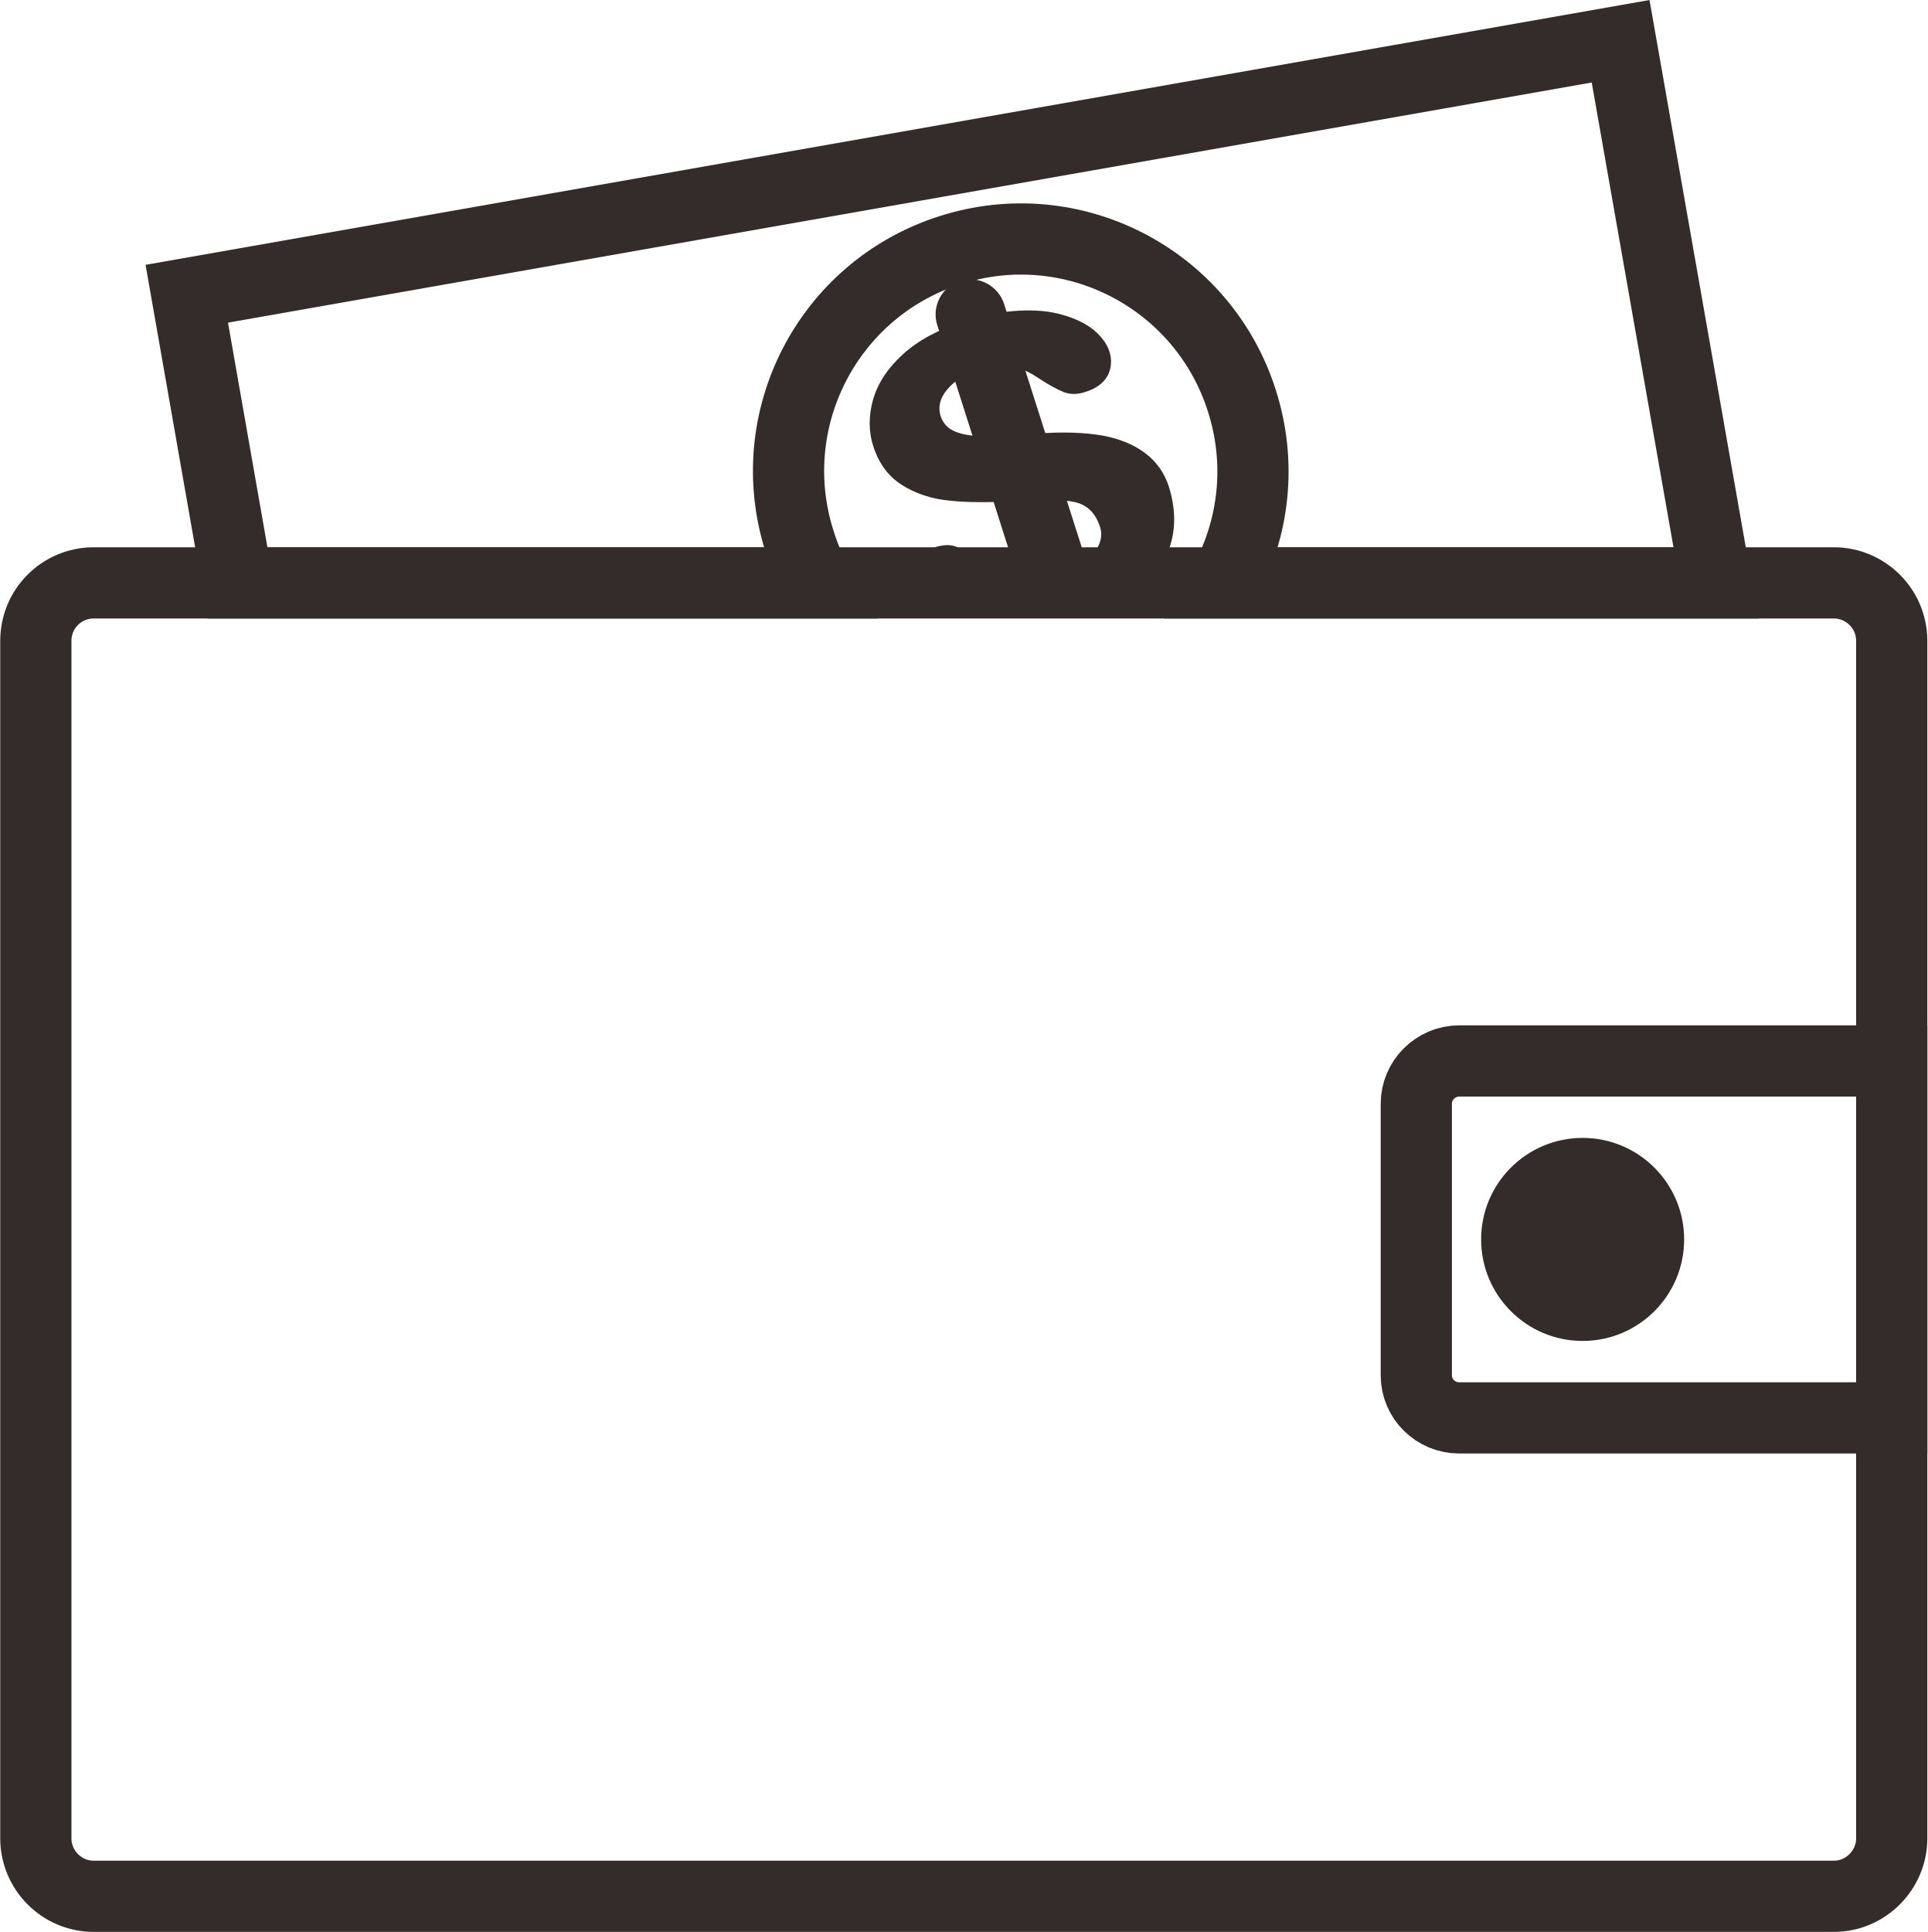
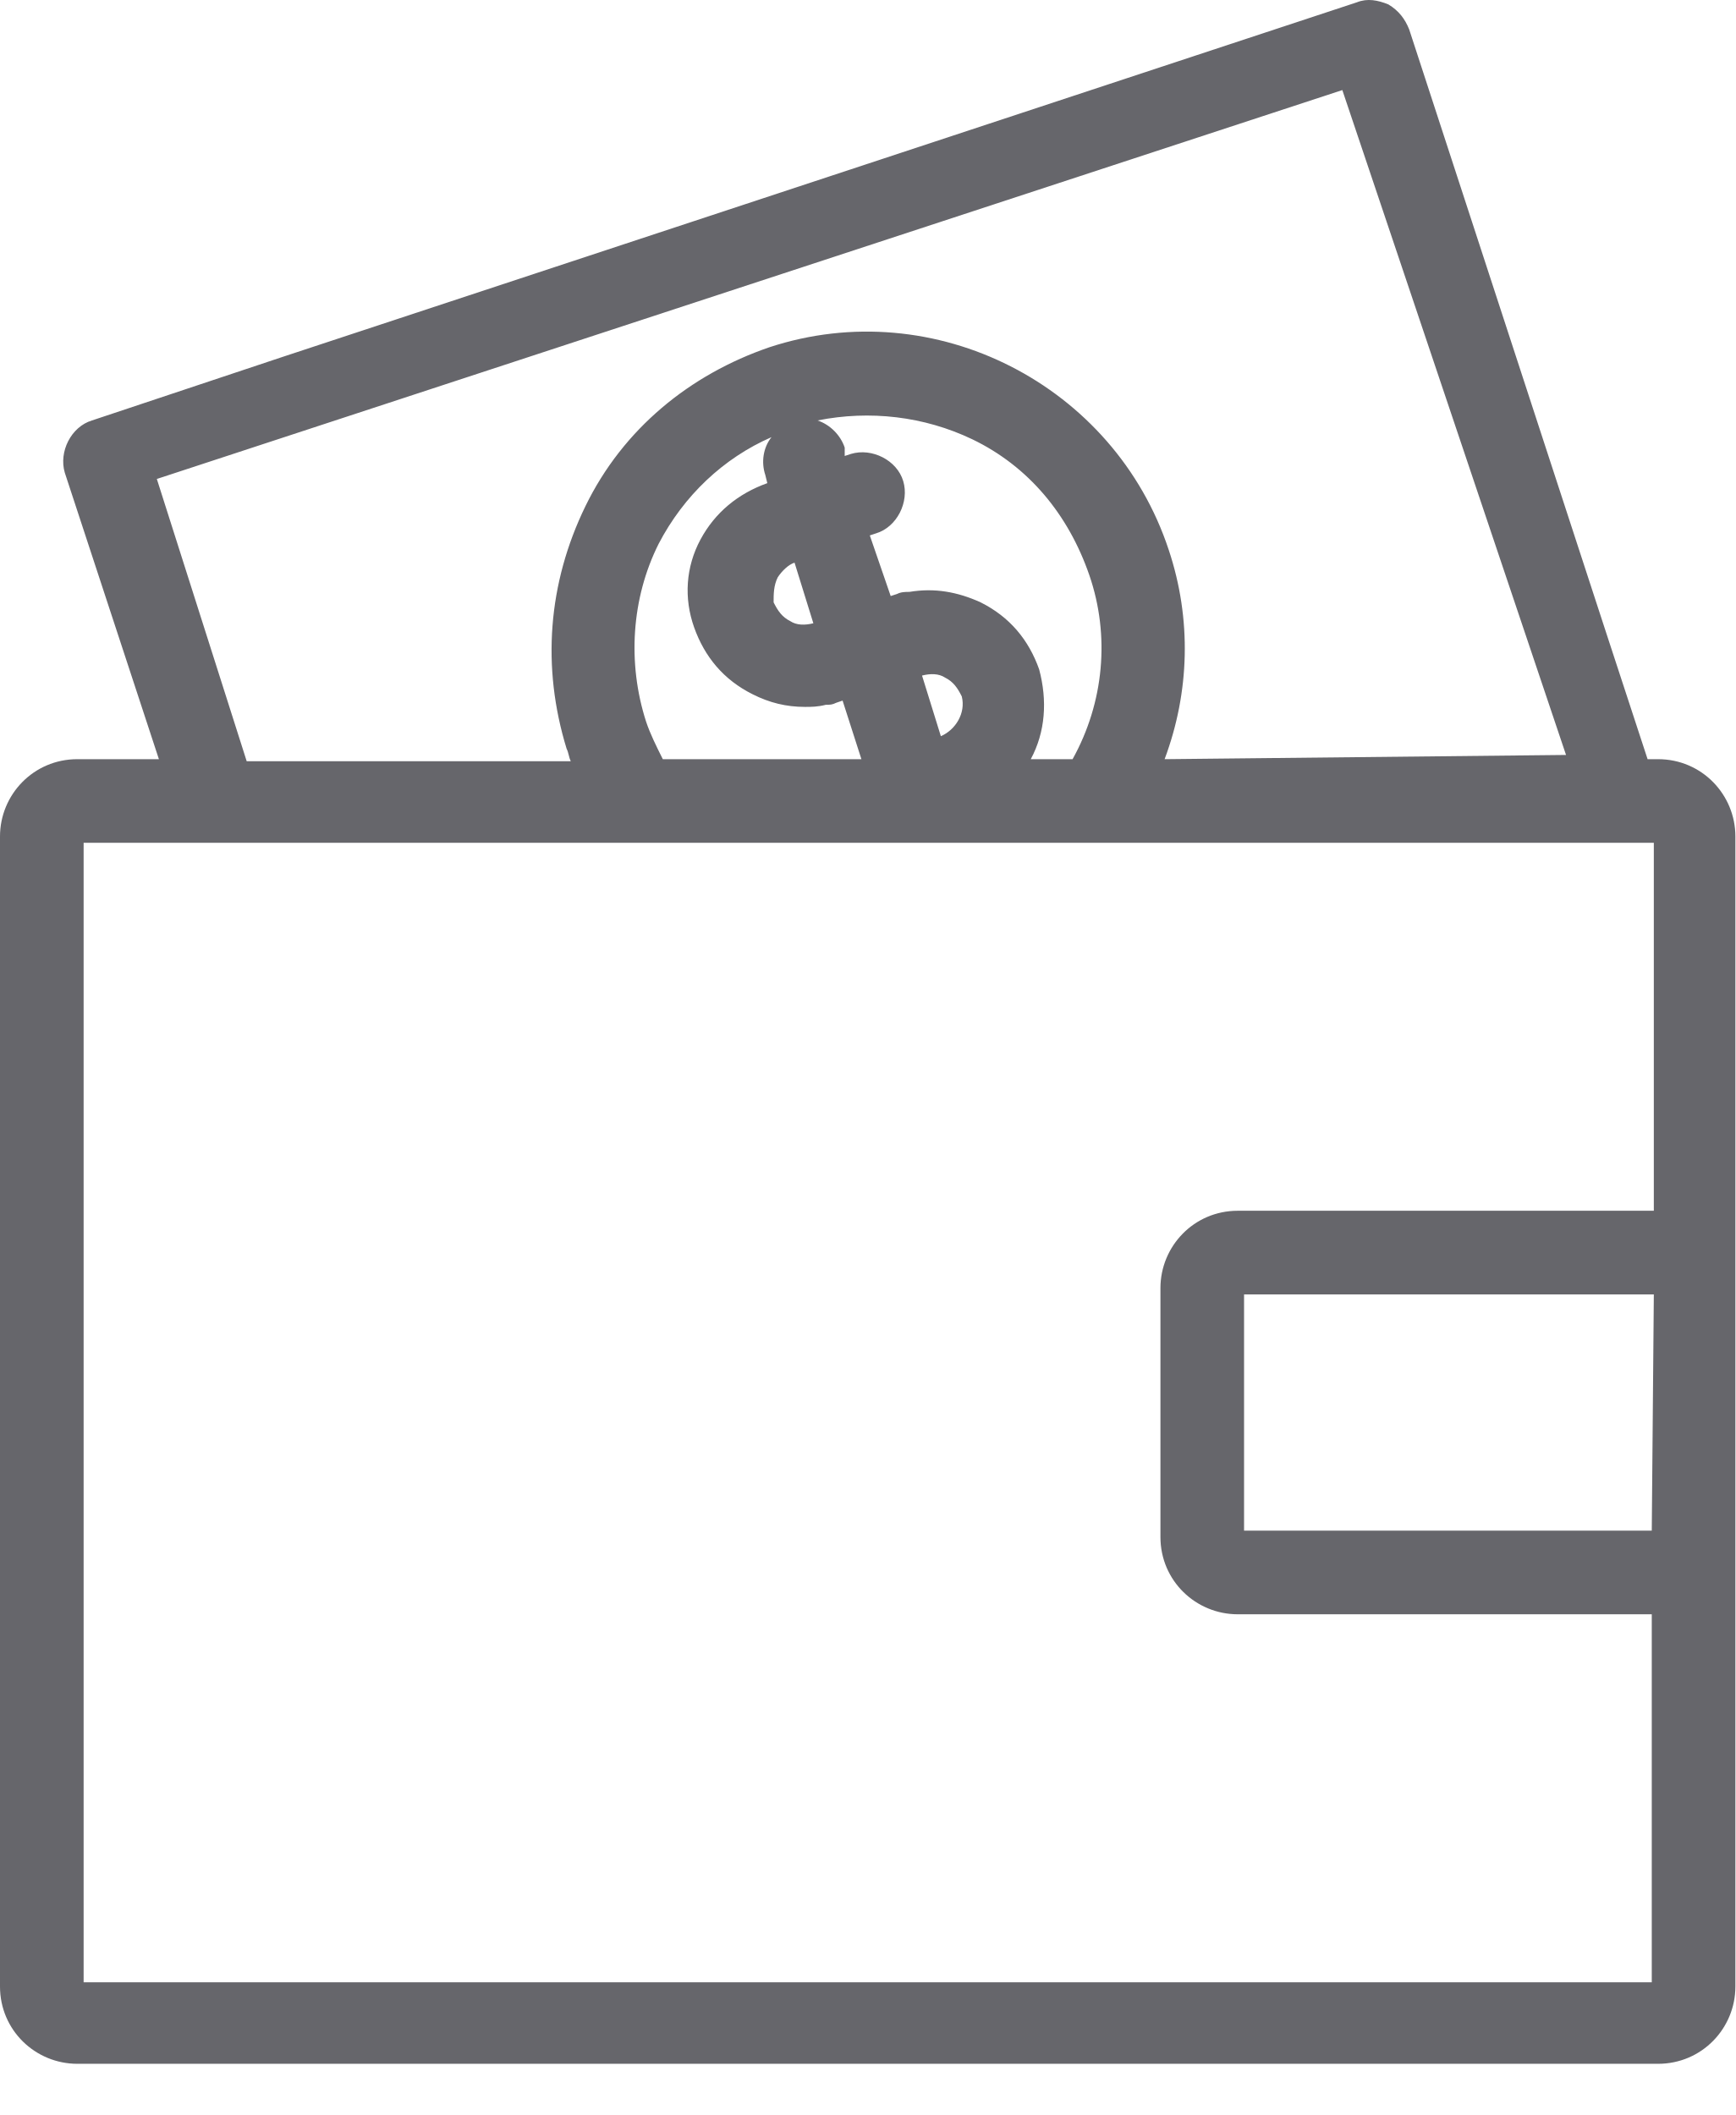
- <svg xmlns="http://www.w3.org/2000/svg" xml:space="preserve" width="9.164mm" height="9.186mm" version="1.1" style="shape-rendering:geometricPrecision; text-rendering:geometricPrecision; image-rendering:optimizeQuality; fill-rule:evenodd; clip-rule:evenodd" viewBox="0 0 5885 5900">
-   <defs>
-     <style type="text/css">
-    
-     .str0 {stroke:#332C2B;stroke-width:217.46}
-     .fil0 {fill:none}
-     .fil1 {fill:#332C2B}
-     .fil2 {fill:#332C2B;fill-rule:nonzero}
-    
-   </style>
-   </defs>
-   <g id="Layer_x0020_1">
-     <g id="_1766449155152">
-       <path class="fil0 str0" d="M286 1780l2209 0c-22,-39 -39,-81 -53,-125 -120,-373 86,-772 459,-891 373,-120 772,86 891,459 62,193 37,392 -53,557l1861 0c97,0 177,79 177,177l0 3657c0,97 -80,177 -177,177l-5314 0c-98,0 -177,-80 -177,-177l0 -3657c0,-98 79,-177 177,-177z" />
-       <path class="fil0 str0" d="M5777 3240l-1321 0c-72,0 -131,59 -131,131l0 829c0,72 59,130 131,130l1321 0 0 -1090z" />
-       <circle class="fil1" cx="4833" cy="3785" r="310" />
-       <polygon class="fil0 str0" points="570,897 4949,126 5240,1780 725,1780 " />
-       <path class="fil2" d="M3569 1485c20,64 22,124 5,179 -16,55 -51,105 -104,147 -53,43 -116,-40 -203,-12 -83,26 -173,24 -240,17 -68,-6 -67,-7 -107,-36 -40,-29 -115,52 -127,13 -8,-25 -6,-50 6,-74 13,-24 33,-40 60,-49 25,-7 45,-7 62,0 17,8 34,21 53,38 37,34 75,56 115,66 39,10 88,5 145,-13 46,-15 80,-37 103,-67 24,-30 31,-59 22,-85 -13,-41 -38,-66 -74,-75 -37,-9 -93,-10 -169,-5 -86,6 -158,6 -215,0 -56,-5 -106,-22 -147,-48 -41,-26 -70,-65 -87,-117 -15,-46 -15,-94 -1,-144 15,-51 45,-96 91,-138 46,-42 107,-75 184,-100 60,-19 116,-30 167,-33 52,-3 97,1 135,12 39,11 71,26 96,46 24,20 41,42 49,67 8,26 6,51 -6,74 -13,22 -35,39 -68,49 -24,8 -46,8 -67,0 -21,-9 -47,-23 -77,-43 -25,-17 -51,-29 -79,-35 -28,-6 -62,-2 -103,11 -42,13 -74,33 -96,60 -22,26 -28,53 -20,80 8,24 24,41 50,50 25,9 56,13 94,12 38,-1 89,-3 154,-8 78,-6 143,-3 196,6 54,10 97,28 131,54 34,25 58,59 72,101z" />
-       <path class="fil1" d="M2931 858l0 0c56,-18 117,14 135,70l262 821 6 47c7,59 -24,25 -80,6l-22 -7c-56,-18 -61,54 -94,5l-35 -51 -241 -756c-18,-56 13,-117 69,-135z" />
-     </g>
-   </g>
+ <svg xmlns="http://www.w3.org/2000/svg" width="32" height="39" viewBox="0 0 32 39" fill="none">
+   <path d="M30.573 13.999H30.381L29.648 11.762L25.985 0.543C25.908 0.35 25.793 0.196 25.6 0.081C25.407 0.003 25.215 -0.035 25.022 0.042L5.166 6.596L1.696 7.753C1.311 7.869 1.08 8.331 1.195 8.717L2.93 13.999H1.427C0.617 13.999 0 14.654 0 15.425V36.63C0 37.44 0.655 38.056 1.427 38.056H30.573C31.383 38.056 32 37.401 32 36.63V15.425C32 14.654 31.383 13.999 30.573 13.999ZM30.458 28.225H22.94V23.869H30.496L30.458 28.225ZM2.892 8.832L24.752 1.661L28.877 13.921L21.475 13.999C21.937 12.765 21.976 11.415 21.552 10.143C20.549 7.097 17.234 5.401 14.188 6.403C12.723 6.905 11.489 7.907 10.795 9.334C10.101 10.76 9.986 12.302 10.448 13.806C10.487 13.883 10.487 13.96 10.525 14.037H4.549L2.892 8.832ZM19.007 13.999C19.277 13.498 19.316 12.919 19.161 12.341C18.969 11.801 18.622 11.377 18.082 11.107C17.658 10.914 17.234 10.837 16.771 10.914C16.694 10.914 16.617 10.914 16.54 10.953L16.424 10.991L16.039 9.873L16.154 9.835C16.54 9.719 16.771 9.256 16.655 8.871C16.54 8.485 16.077 8.254 15.692 8.37L15.576 8.408V8.254C15.499 8.023 15.306 7.83 15.075 7.753C16.039 7.56 17.041 7.676 17.928 8.1C18.969 8.601 19.701 9.488 20.087 10.606C20.472 11.724 20.357 12.958 19.778 13.999H19.007ZM12.222 13.999C12.106 13.767 11.99 13.536 11.913 13.305C11.566 12.225 11.643 11.03 12.145 10.028C12.607 9.141 13.34 8.447 14.226 8.061C14.072 8.254 14.034 8.524 14.111 8.755L14.149 8.909C13.61 9.102 13.185 9.449 12.916 9.95C12.646 10.452 12.607 11.03 12.8 11.57C12.993 12.11 13.34 12.534 13.88 12.803C14.188 12.958 14.496 13.035 14.843 13.035C14.959 13.035 15.075 13.035 15.229 12.996C15.306 12.996 15.345 12.996 15.422 12.958L15.537 12.919L15.884 13.999H12.222ZM14.342 10.644C14.419 10.529 14.535 10.413 14.651 10.375L14.998 11.493C14.843 11.531 14.689 11.531 14.573 11.454C14.419 11.377 14.342 11.261 14.265 11.107C14.265 10.953 14.265 10.799 14.342 10.644ZM17.349 13.575L17.002 12.457C17.157 12.418 17.311 12.418 17.427 12.495C17.581 12.572 17.658 12.688 17.735 12.842C17.812 13.15 17.619 13.459 17.349 13.575ZM1.542 36.553V15.541H4.01H11.759H20.202C20.202 15.541 20.202 15.541 20.241 15.541H26.487H30.496V22.326H22.824C22.015 22.326 21.398 22.982 21.398 23.753V28.341C21.398 29.151 22.053 29.767 22.824 29.767H30.458V36.553H1.542Z" fill="#66666B" />
</svg>
